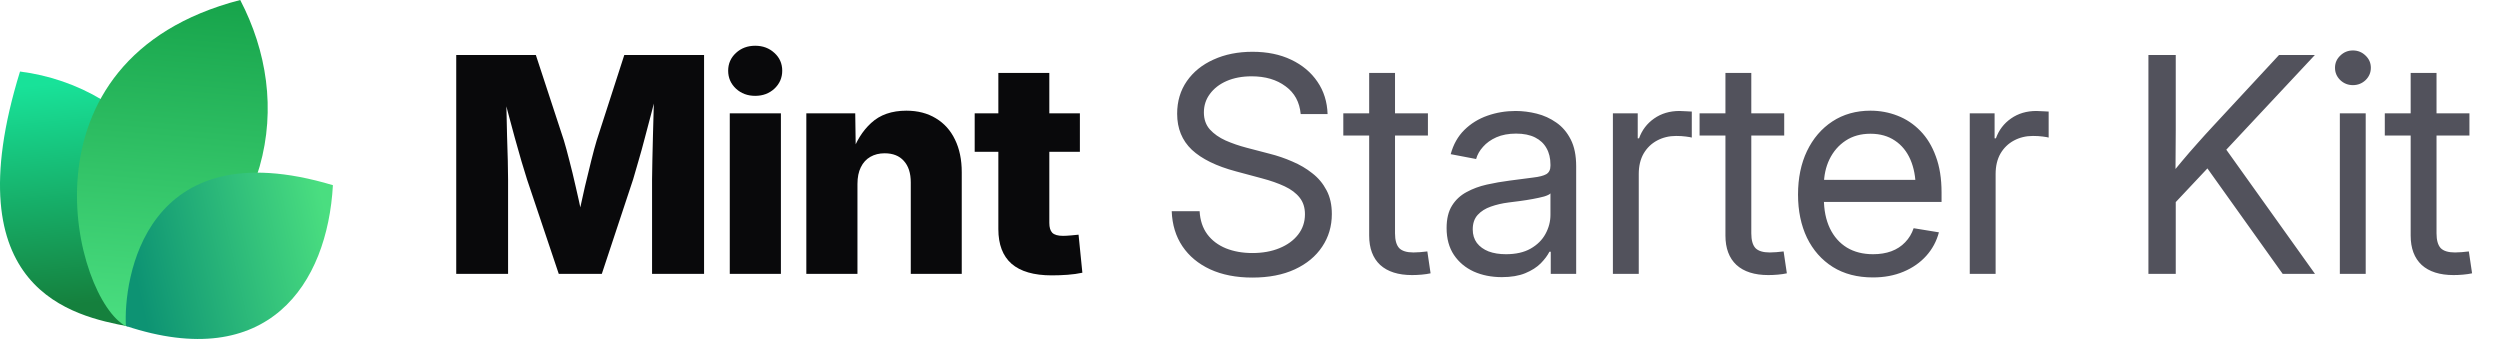
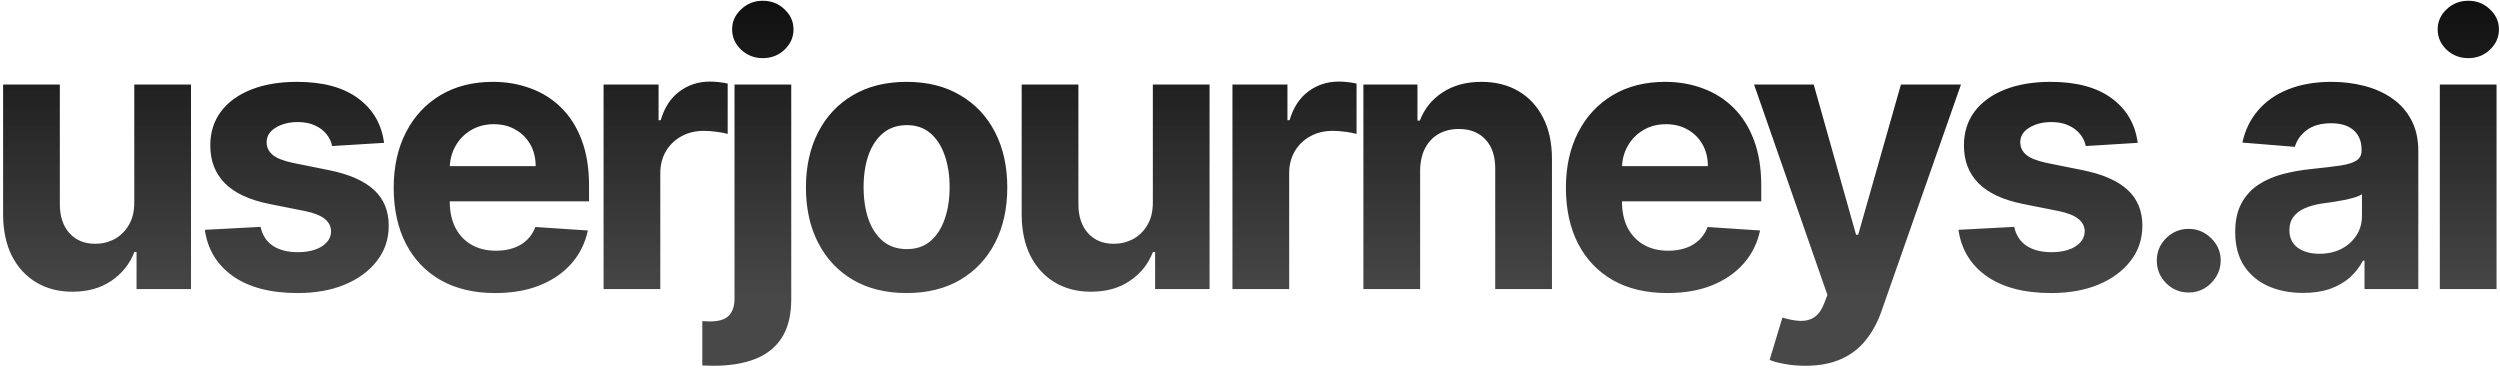
- <svg xmlns="http://www.w3.org/2000/svg" width="177" height="24" viewBox="0 0 177 24" fill="none">
-   <path d="M9.061 23.108C5.268 22.377 -3.391 20.627 1.417 5.064C9.634 6.099 16.973 14.064 9.061 23.108Z" fill="url(#paint0_linear_17557_2020)" />
-   <path d="M8.919 23.094C5.276 21.222 0.784 4.209 17.007 0C20.757 7.193 19.621 16.545 8.919 23.094Z" fill="url(#paint1_linear_17557_2020)" />
-   <path d="M8.914 23.079C8.735 19.882 10.159 9.085 23.57 13.111C23.181 20.123 18.984 26.418 8.914 23.079Z" fill="url(#paint2_linear_17557_2020)" />
-   <path d="M32.301 19.392V3.894H37.938L39.925 9.948C40.036 10.315 40.164 10.787 40.31 11.362C40.462 11.938 40.611 12.552 40.757 13.204C40.91 13.855 41.048 14.483 41.173 15.086C41.305 15.682 41.412 16.192 41.495 16.615H40.695C40.771 16.192 40.871 15.682 40.996 15.086C41.128 14.49 41.267 13.866 41.412 13.214C41.565 12.562 41.714 11.948 41.86 11.373C42.005 10.79 42.133 10.315 42.244 9.948L44.2 3.894H49.848V19.392H46.166V12.704C46.166 12.357 46.173 11.917 46.187 11.383C46.2 10.849 46.214 10.27 46.228 9.646C46.249 9.022 46.266 8.391 46.28 7.753C46.301 7.115 46.311 6.519 46.311 5.964H46.623C46.485 6.561 46.332 7.181 46.166 7.826C45.999 8.471 45.833 9.102 45.666 9.719C45.507 10.336 45.351 10.901 45.198 11.414C45.053 11.928 44.928 12.357 44.824 12.704L42.608 19.392H39.561L37.314 12.704C37.203 12.357 37.072 11.928 36.919 11.414C36.773 10.901 36.614 10.34 36.441 9.729C36.274 9.112 36.104 8.481 35.931 7.836C35.764 7.192 35.608 6.567 35.463 5.964H35.827C35.834 6.512 35.844 7.105 35.858 7.743C35.872 8.374 35.886 9.005 35.9 9.636C35.92 10.26 35.938 10.839 35.952 11.373C35.965 11.907 35.972 12.351 35.972 12.704V19.392H32.301ZM51.668 19.392V8.024H55.288V19.392H51.668ZM53.468 6.786C52.927 6.786 52.473 6.616 52.105 6.276C51.738 5.93 51.554 5.507 51.554 5.007C51.554 4.508 51.738 4.088 52.105 3.749C52.473 3.409 52.927 3.239 53.468 3.239C54.009 3.239 54.463 3.409 54.83 3.749C55.198 4.082 55.382 4.501 55.382 5.007C55.382 5.507 55.198 5.93 54.83 6.276C54.463 6.616 54.009 6.786 53.468 6.786ZM60.708 13.027V19.392H57.088V8.024H60.551L60.593 10.967H60.281C60.593 10.024 61.061 9.268 61.685 8.7C62.309 8.124 63.138 7.836 64.171 7.836C64.975 7.836 65.672 8.017 66.262 8.377C66.851 8.731 67.302 9.234 67.614 9.885C67.933 10.537 68.092 11.307 68.092 12.194V19.392H64.483V12.912C64.483 12.26 64.32 11.754 63.994 11.394C63.675 11.033 63.221 10.853 62.632 10.853C62.25 10.853 61.914 10.936 61.623 11.102C61.332 11.269 61.106 11.515 60.947 11.841C60.787 12.16 60.708 12.555 60.708 13.027ZM76.456 8.024V10.749H69.008V8.024H76.456ZM70.683 5.163H74.292V15.783C74.292 16.102 74.361 16.334 74.5 16.48C74.646 16.625 74.899 16.698 75.259 16.698C75.405 16.698 75.596 16.688 75.831 16.667C76.074 16.646 76.251 16.629 76.362 16.615L76.632 19.309C76.313 19.378 75.963 19.427 75.582 19.455C75.207 19.482 74.836 19.496 74.469 19.496C73.2 19.496 72.25 19.222 71.619 18.674C70.995 18.127 70.683 17.308 70.683 16.22V5.163Z" fill="#09090B" />
-   <path d="M88.667 19.652C87.523 19.652 86.528 19.458 85.682 19.07C84.843 18.681 84.188 18.137 83.716 17.437C83.245 16.736 82.992 15.908 82.957 14.951H84.933C84.968 15.596 85.148 16.14 85.474 16.584C85.8 17.021 86.24 17.354 86.795 17.582C87.35 17.804 87.974 17.915 88.667 17.915C89.388 17.915 90.026 17.801 90.581 17.572C91.143 17.343 91.583 17.024 91.902 16.615C92.228 16.199 92.391 15.717 92.391 15.169C92.391 14.698 92.266 14.306 92.017 13.994C91.767 13.675 91.413 13.408 90.956 13.193C90.498 12.978 89.954 12.787 89.323 12.621L87.502 12.132C86.123 11.765 85.082 11.255 84.382 10.603C83.689 9.944 83.342 9.095 83.342 8.055C83.342 7.174 83.571 6.404 84.028 5.746C84.486 5.087 85.117 4.577 85.921 4.217C86.726 3.849 87.645 3.666 88.678 3.666C89.718 3.666 90.63 3.853 91.413 4.227C92.204 4.602 92.824 5.122 93.275 5.787C93.726 6.446 93.965 7.209 93.993 8.076H92.089C92.013 7.23 91.656 6.574 91.018 6.11C90.387 5.638 89.586 5.403 88.615 5.403C87.95 5.403 87.36 5.513 86.847 5.735C86.341 5.957 85.946 6.262 85.661 6.651C85.377 7.032 85.235 7.469 85.235 7.961C85.235 8.447 85.377 8.849 85.661 9.168C85.946 9.48 86.317 9.74 86.774 9.948C87.232 10.149 87.724 10.319 88.251 10.457L89.884 10.884C90.439 11.023 90.977 11.206 91.496 11.435C92.023 11.657 92.495 11.934 92.911 12.267C93.334 12.593 93.67 12.995 93.92 13.474C94.17 13.945 94.294 14.504 94.294 15.149C94.294 16.015 94.066 16.788 93.608 17.468C93.157 18.148 92.512 18.681 91.673 19.07C90.834 19.458 89.832 19.652 88.667 19.652ZM101.097 8.024V9.594H95.106V8.024H101.097ZM96.937 5.163H98.767V16.521C98.767 17 98.865 17.347 99.059 17.562C99.26 17.77 99.6 17.874 100.078 17.874C100.21 17.874 100.366 17.867 100.546 17.853C100.733 17.832 100.903 17.815 101.056 17.801L101.285 19.351C101.097 19.392 100.886 19.423 100.65 19.444C100.414 19.465 100.189 19.475 99.974 19.475C98.996 19.475 98.244 19.236 97.717 18.758C97.197 18.272 96.937 17.579 96.937 16.677V5.163ZM106.33 19.621C105.595 19.621 104.932 19.489 104.343 19.226C103.754 18.955 103.285 18.564 102.939 18.05C102.592 17.53 102.419 16.896 102.419 16.147C102.419 15.495 102.547 14.965 102.804 14.556C103.06 14.146 103.403 13.828 103.833 13.599C104.263 13.363 104.742 13.186 105.269 13.068C105.796 12.95 106.333 12.857 106.881 12.787C107.574 12.69 108.132 12.617 108.555 12.569C108.978 12.52 109.287 12.441 109.481 12.33C109.675 12.212 109.772 12.014 109.772 11.737V11.654C109.772 11.203 109.679 10.815 109.492 10.489C109.311 10.163 109.041 9.91 108.68 9.729C108.32 9.549 107.872 9.459 107.338 9.459C106.805 9.459 106.34 9.546 105.945 9.719C105.556 9.892 105.241 10.118 104.998 10.395C104.755 10.665 104.593 10.953 104.509 11.258L102.71 10.915C102.897 10.222 103.22 9.65 103.677 9.199C104.135 8.748 104.679 8.412 105.31 8.19C105.941 7.968 106.607 7.857 107.307 7.857C107.8 7.857 108.295 7.92 108.795 8.044C109.301 8.169 109.765 8.381 110.188 8.679C110.611 8.97 110.951 9.369 111.208 9.875C111.464 10.374 111.593 11.005 111.593 11.768V19.392H109.793V17.822H109.7C109.568 18.085 109.363 18.359 109.086 18.643C108.809 18.921 108.444 19.153 107.994 19.34C107.543 19.527 106.988 19.621 106.33 19.621ZM106.621 17.998C107.321 17.998 107.904 17.867 108.368 17.603C108.84 17.333 109.19 16.986 109.419 16.563C109.654 16.133 109.772 15.682 109.772 15.211V13.692C109.703 13.769 109.554 13.841 109.325 13.911C109.096 13.973 108.829 14.032 108.524 14.088C108.226 14.143 107.921 14.192 107.609 14.233C107.304 14.275 107.033 14.309 106.798 14.337C106.354 14.393 105.938 14.49 105.549 14.628C105.168 14.76 104.86 14.954 104.624 15.211C104.388 15.467 104.27 15.811 104.27 16.241C104.27 16.615 104.367 16.934 104.561 17.198C104.762 17.461 105.04 17.662 105.393 17.801C105.747 17.933 106.156 17.998 106.621 17.998ZM114.193 19.392V8.024H115.951V9.792H116.045C116.253 9.209 116.61 8.741 117.116 8.388C117.622 8.034 118.219 7.857 118.905 7.857C119.058 7.857 119.217 7.864 119.384 7.878C119.55 7.885 119.682 7.892 119.779 7.899V9.74C119.716 9.719 119.578 9.695 119.363 9.667C119.155 9.639 118.922 9.625 118.666 9.625C118.174 9.625 117.726 9.733 117.324 9.948C116.922 10.163 116.603 10.471 116.367 10.874C116.138 11.276 116.024 11.758 116.024 12.319V19.392H114.193ZM126.322 8.024V9.594H120.33V8.024H126.322ZM122.161 5.163H123.992V16.521C123.992 17 124.089 17.347 124.283 17.562C124.484 17.77 124.824 17.874 125.302 17.874C125.434 17.874 125.59 17.867 125.77 17.853C125.958 17.832 126.127 17.815 126.28 17.801L126.509 19.351C126.322 19.392 126.11 19.423 125.874 19.444C125.639 19.465 125.413 19.475 125.198 19.475C124.221 19.475 123.468 19.236 122.941 18.758C122.421 18.272 122.161 17.579 122.161 16.677V5.163ZM132.604 19.642C131.502 19.642 130.555 19.396 129.765 18.903C128.974 18.404 128.364 17.714 127.934 16.834C127.511 15.946 127.3 14.927 127.3 13.775C127.3 12.611 127.511 11.584 127.934 10.697C128.364 9.802 128.964 9.102 129.734 8.596C130.51 8.089 131.408 7.836 132.428 7.836C133.1 7.836 133.738 7.954 134.341 8.19C134.952 8.426 135.489 8.783 135.954 9.261C136.425 9.74 136.793 10.343 137.056 11.071C137.327 11.792 137.462 12.645 137.462 13.63V14.296H128.433V12.735H136.463L135.631 13.297C135.631 12.541 135.506 11.876 135.257 11.3C135.007 10.725 134.643 10.277 134.165 9.958C133.686 9.632 133.107 9.469 132.428 9.469C131.748 9.469 131.162 9.632 130.67 9.958C130.177 10.284 129.796 10.725 129.526 11.279C129.262 11.827 129.13 12.441 129.13 13.12V14.046C129.13 14.864 129.273 15.572 129.557 16.168C129.841 16.757 130.243 17.211 130.763 17.53C131.283 17.842 131.901 17.998 132.615 17.998C133.093 17.998 133.523 17.929 133.905 17.79C134.293 17.645 134.619 17.433 134.882 17.156C135.153 16.879 135.354 16.546 135.486 16.157L137.275 16.449C137.108 17.08 136.81 17.634 136.38 18.113C135.95 18.591 135.413 18.966 134.768 19.236C134.123 19.507 133.402 19.642 132.604 19.642ZM139.459 19.392V8.024H141.217V9.792H141.311C141.519 9.209 141.876 8.741 142.382 8.388C142.888 8.034 143.485 7.857 144.171 7.857C144.324 7.857 144.483 7.864 144.649 7.878C144.816 7.885 144.948 7.892 145.045 7.899V9.74C144.982 9.719 144.844 9.695 144.629 9.667C144.421 9.639 144.188 9.625 143.932 9.625C143.439 9.625 142.992 9.733 142.59 9.948C142.188 10.163 141.869 10.471 141.633 10.874C141.404 11.276 141.29 11.758 141.29 12.319V19.392H139.459ZM153.429 14.961V12.715C153.783 12.257 154.136 11.82 154.49 11.404C154.844 10.981 155.204 10.565 155.572 10.156C155.939 9.74 156.314 9.327 156.695 8.918L161.355 3.894H163.893L157.277 10.967H157.184L153.429 14.961ZM152.108 19.392V3.894H154.043V9.241L154.022 12.559L154.043 13.505V19.392H152.108ZM161.615 19.392L155.967 11.477L157.173 9.969L163.903 19.392H161.615ZM165.661 19.392V8.024H167.492V19.392H165.661ZM166.587 6.027C166.24 6.027 165.942 5.909 165.692 5.673C165.443 5.43 165.318 5.139 165.318 4.799C165.318 4.459 165.443 4.172 165.692 3.936C165.942 3.693 166.24 3.572 166.587 3.572C166.934 3.572 167.232 3.693 167.482 3.936C167.731 4.172 167.856 4.459 167.856 4.799C167.856 5.139 167.731 5.43 167.482 5.673C167.232 5.909 166.934 6.027 166.587 6.027ZM174.836 8.024V9.594H168.844V8.024H174.836ZM170.675 5.163H172.506V16.521C172.506 17 172.603 17.347 172.797 17.562C172.998 17.77 173.338 17.874 173.816 17.874C173.948 17.874 174.104 17.867 174.284 17.853C174.472 17.832 174.641 17.815 174.794 17.801L175.023 19.351C174.836 19.392 174.624 19.423 174.388 19.444C174.153 19.465 173.927 19.475 173.712 19.475C172.735 19.475 171.982 19.236 171.455 18.758C170.935 18.272 170.675 17.579 170.675 16.677V5.163Z" fill="#52525C" />
+ <svg xmlns="http://www.w3.org/2000/svg" width="640" height="94" viewBox="0 0 640 94" fill="none">
+   <path d="M34.375 51.705V21.636H48.898V74H34.955V64.489H34.409C33.227 67.557 31.261 70.023 28.511 71.886C25.784 73.75 22.454 74.682 18.523 74.682C15.023 74.682 11.943 73.886 9.284 72.296C6.625 70.704 4.545 68.443 3.045 65.511C1.568 62.58 0.818 59.068 0.795 54.977V21.636H15.318V52.386C15.341 55.477 16.171 57.92 17.807 59.716C19.443 61.511 21.636 62.409 24.386 62.409C26.136 62.409 27.773 62.011 29.296 61.216C30.818 60.398 32.045 59.193 32.977 57.602C33.932 56.011 34.398 54.045 34.375 51.705ZM98.322 36.568L85.027 37.386C84.8 36.25 84.311 35.227 83.561 34.318C82.811 33.386 81.822 32.648 80.595 32.102C79.391 31.534 77.947 31.25 76.266 31.25C74.016 31.25 72.118 31.727 70.572 32.682C69.027 33.614 68.254 34.864 68.254 36.432C68.254 37.682 68.754 38.739 69.754 39.602C70.754 40.466 72.47 41.159 74.902 41.682L84.379 43.591C89.47 44.636 93.266 46.318 95.766 48.636C98.266 50.955 99.516 54 99.516 57.773C99.516 61.205 98.504 64.216 96.481 66.807C94.481 69.398 91.731 71.421 88.231 72.875C84.754 74.307 80.743 75.023 76.197 75.023C69.266 75.023 63.743 73.579 59.629 70.693C55.538 67.784 53.141 63.83 52.436 58.83L66.72 58.08C67.152 60.193 68.197 61.807 69.856 62.92C71.516 64.011 73.641 64.557 76.231 64.557C78.777 64.557 80.822 64.068 82.368 63.091C83.936 62.091 84.731 60.807 84.754 59.239C84.731 57.92 84.175 56.841 83.084 56C81.993 55.136 80.311 54.477 78.038 54.023L68.97 52.216C63.856 51.193 60.05 49.42 57.55 46.898C55.072 44.375 53.834 41.159 53.834 37.25C53.834 33.886 54.743 30.989 56.561 28.557C58.402 26.125 60.981 24.25 64.3 22.932C67.641 21.614 71.55 20.954 76.027 20.954C82.641 20.954 87.845 22.352 91.641 25.148C95.459 27.943 97.686 31.75 98.322 36.568ZM126.764 75.023C121.378 75.023 116.741 73.932 112.855 71.75C108.991 69.546 106.014 66.432 103.923 62.409C101.832 58.364 100.787 53.58 100.787 48.057C100.787 42.67 101.832 37.943 103.923 33.875C106.014 29.807 108.957 26.636 112.753 24.364C116.571 22.091 121.048 20.954 126.185 20.954C129.639 20.954 132.855 21.511 135.832 22.625C138.832 23.716 141.446 25.364 143.673 27.568C145.923 29.773 147.673 32.545 148.923 35.886C150.173 39.205 150.798 43.091 150.798 47.545V51.534H106.582V42.534H137.128C137.128 40.443 136.673 38.591 135.764 36.977C134.855 35.364 133.594 34.102 131.98 33.193C130.389 32.261 128.537 31.796 126.423 31.796C124.219 31.796 122.264 32.307 120.56 33.33C118.878 34.33 117.56 35.682 116.605 37.386C115.65 39.068 115.162 40.943 115.139 43.011V51.568C115.139 54.159 115.616 56.398 116.571 58.284C117.548 60.17 118.923 61.625 120.696 62.648C122.469 63.67 124.571 64.182 127.003 64.182C128.616 64.182 130.094 63.955 131.435 63.5C132.775 63.045 133.923 62.364 134.878 61.455C135.832 60.545 136.56 59.432 137.06 58.114L150.491 59C149.81 62.227 148.412 65.046 146.298 67.454C144.207 69.841 141.503 71.704 138.185 73.046C134.889 74.364 131.082 75.023 126.764 75.023ZM154.515 74V21.636H168.595V30.773H169.14C170.095 27.523 171.697 25.068 173.947 23.409C176.197 21.727 178.788 20.886 181.72 20.886C182.447 20.886 183.231 20.932 184.072 21.023C184.913 21.114 185.652 21.239 186.288 21.398V34.284C185.606 34.08 184.663 33.898 183.459 33.739C182.254 33.58 181.152 33.5 180.152 33.5C178.015 33.5 176.106 33.966 174.425 34.898C172.765 35.807 171.447 37.08 170.47 38.716C169.515 40.352 169.038 42.239 169.038 44.375V74H154.515ZM188.037 21.636H202.559V76.591C202.559 80.636 201.764 83.909 200.173 86.409C198.582 88.909 196.298 90.739 193.321 91.898C190.366 93.057 186.832 93.636 182.719 93.636C182.219 93.636 181.741 93.625 181.287 93.602C180.809 93.602 180.309 93.591 179.787 93.568V82.216C180.173 82.239 180.514 82.25 180.809 82.25C181.082 82.273 181.378 82.284 181.696 82.284C184.037 82.284 185.673 81.784 186.605 80.784C187.559 79.807 188.037 78.329 188.037 76.352V21.636ZM195.264 14.886C193.128 14.886 191.287 14.171 189.741 12.739C188.196 11.284 187.423 9.545 187.423 7.523C187.423 5.523 188.196 3.807 189.741 2.375C191.287 0.92 193.128 0.193 195.264 0.193C197.446 0.193 199.298 0.92 200.821 2.375C202.366 3.807 203.139 5.523 203.139 7.523C203.139 9.545 202.366 11.284 200.821 12.739C199.298 14.171 197.446 14.886 195.264 14.886ZM232.092 75.023C226.797 75.023 222.217 73.898 218.353 71.648C214.512 69.375 211.547 66.216 209.456 62.17C207.365 58.102 206.319 53.386 206.319 48.023C206.319 42.614 207.365 37.886 209.456 33.841C211.547 29.773 214.512 26.614 218.353 24.364C222.217 22.091 226.797 20.954 232.092 20.954C237.387 20.954 241.956 22.091 245.797 24.364C249.66 26.614 252.637 29.773 254.728 33.841C256.819 37.886 257.865 42.614 257.865 48.023C257.865 53.386 256.819 58.102 254.728 62.17C252.637 66.216 249.66 69.375 245.797 71.648C241.956 73.898 237.387 75.023 232.092 75.023ZM232.16 63.773C234.569 63.773 236.581 63.091 238.194 61.727C239.808 60.341 241.024 58.455 241.842 56.068C242.683 53.682 243.103 50.966 243.103 47.92C243.103 44.875 242.683 42.159 241.842 39.773C241.024 37.386 239.808 35.5 238.194 34.114C236.581 32.727 234.569 32.034 232.16 32.034C229.728 32.034 227.683 32.727 226.024 34.114C224.387 35.5 223.149 37.386 222.308 39.773C221.49 42.159 221.081 44.875 221.081 47.92C221.081 50.966 221.49 53.682 222.308 56.068C223.149 58.455 224.387 60.341 226.024 61.727C227.683 63.091 229.728 63.773 232.16 63.773ZM295.128 51.705V21.636H309.65V74H295.707V64.489H295.162C293.98 67.557 292.014 70.023 289.264 71.886C286.537 73.75 283.207 74.682 279.275 74.682C275.775 74.682 272.696 73.886 270.037 72.296C267.378 70.704 265.298 68.443 263.798 65.511C262.321 62.58 261.571 59.068 261.548 54.977V21.636H276.071V52.386C276.093 55.477 276.923 57.92 278.559 59.716C280.196 61.511 282.389 62.409 285.139 62.409C286.889 62.409 288.525 62.011 290.048 61.216C291.571 60.398 292.798 59.193 293.73 57.602C294.684 56.011 295.15 54.045 295.128 51.705ZM315.507 74V21.636H329.586V30.773H330.132C331.086 27.523 332.689 25.068 334.939 23.409C337.189 21.727 339.779 20.886 342.711 20.886C343.439 20.886 344.223 20.932 345.064 21.023C345.904 21.114 346.643 21.239 347.279 21.398V34.284C346.598 34.08 345.654 33.898 344.45 33.739C343.245 33.58 342.143 33.5 341.143 33.5C339.007 33.5 337.098 33.966 335.416 34.898C333.757 35.807 332.439 37.08 331.461 38.716C330.507 40.352 330.029 42.239 330.029 44.375V74H315.507ZM363.551 43.727V74H349.028V21.636H362.869V30.875H363.482C364.642 27.829 366.585 25.421 369.312 23.648C372.039 21.852 375.346 20.954 379.232 20.954C382.869 20.954 386.039 21.75 388.744 23.341C391.448 24.932 393.551 27.204 395.051 30.159C396.551 33.091 397.301 36.591 397.301 40.659V74H382.778V43.25C382.801 40.045 381.982 37.545 380.323 35.75C378.664 33.932 376.38 33.023 373.471 33.023C371.517 33.023 369.789 33.443 368.289 34.284C366.812 35.125 365.653 36.352 364.812 37.966C363.994 39.557 363.573 41.477 363.551 43.727ZM426.85 75.023C421.464 75.023 416.828 73.932 412.941 71.75C409.078 69.546 406.1 66.432 404.009 62.409C401.919 58.364 400.873 53.58 400.873 48.057C400.873 42.67 401.919 37.943 404.009 33.875C406.1 29.807 409.044 26.636 412.839 24.364C416.657 22.091 421.134 20.954 426.271 20.954C429.725 20.954 432.941 21.511 435.919 22.625C438.919 23.716 441.532 25.364 443.759 27.568C446.009 29.773 447.759 32.545 449.009 35.886C450.259 39.205 450.884 43.091 450.884 47.545V51.534H406.669V42.534H437.214C437.214 40.443 436.759 38.591 435.85 36.977C434.941 35.364 433.68 34.102 432.066 33.193C430.475 32.261 428.623 31.796 426.509 31.796C424.305 31.796 422.35 32.307 420.646 33.33C418.964 34.33 417.646 35.682 416.691 37.386C415.737 39.068 415.248 40.943 415.225 43.011V51.568C415.225 54.159 415.703 56.398 416.657 58.284C417.634 60.17 419.009 61.625 420.782 62.648C422.555 63.67 424.657 64.182 427.089 64.182C428.703 64.182 430.18 63.955 431.521 63.5C432.862 63.045 434.009 62.364 434.964 61.455C435.919 60.545 436.646 59.432 437.146 58.114L450.578 59C449.896 62.227 448.498 65.046 446.384 67.454C444.294 69.841 441.589 71.704 438.271 73.046C434.975 74.364 431.169 75.023 426.85 75.023ZM462.161 93.636C460.32 93.636 458.593 93.489 456.98 93.193C455.389 92.921 454.07 92.568 453.025 92.136L456.298 81.296C458.002 81.818 459.536 82.102 460.9 82.148C462.286 82.193 463.48 81.875 464.48 81.193C465.502 80.511 466.332 79.352 466.968 77.716L467.82 75.5L449.036 21.636H464.309L475.15 60.091H475.695L486.639 21.636H502.014L481.661 79.659C480.684 82.477 479.355 84.932 477.673 87.023C476.014 89.136 473.911 90.761 471.366 91.898C468.82 93.057 465.752 93.636 462.161 93.636ZM547.254 36.568L533.958 37.386C533.731 36.25 533.242 35.227 532.492 34.318C531.742 33.386 530.754 32.648 529.526 32.102C528.322 31.534 526.879 31.25 525.197 31.25C522.947 31.25 521.049 31.727 519.504 32.682C517.958 33.614 517.185 34.864 517.185 36.432C517.185 37.682 517.685 38.739 518.685 39.602C519.685 40.466 521.401 41.159 523.833 41.682L533.31 43.591C538.401 44.636 542.197 46.318 544.697 48.636C547.197 50.955 548.447 54 548.447 57.773C548.447 61.205 547.435 64.216 545.413 66.807C543.413 69.398 540.663 71.421 537.163 72.875C533.685 74.307 529.674 75.023 525.129 75.023C518.197 75.023 512.674 73.579 508.56 70.693C504.47 67.784 502.072 63.83 501.367 58.83L515.651 58.08C516.083 60.193 517.129 61.807 518.788 62.92C520.447 64.011 522.572 64.557 525.163 64.557C527.708 64.557 529.754 64.068 531.299 63.091C532.867 62.091 533.663 60.807 533.685 59.239C533.663 57.92 533.106 56.841 532.015 56C530.924 55.136 529.242 54.477 526.97 54.023L517.901 52.216C512.788 51.193 508.981 49.42 506.481 46.898C504.004 44.375 502.765 41.159 502.765 37.25C502.765 33.886 503.674 30.989 505.492 28.557C507.333 26.125 509.913 24.25 513.231 22.932C516.572 21.614 520.481 20.954 524.958 20.954C531.572 20.954 536.776 22.352 540.572 25.148C544.39 27.943 546.617 31.75 547.254 36.568ZM560.32 74.886C558.07 74.886 556.139 74.091 554.525 72.5C552.934 70.886 552.139 68.954 552.139 66.704C552.139 64.477 552.934 62.568 554.525 60.977C556.139 59.386 558.07 58.591 560.32 58.591C562.502 58.591 564.411 59.386 566.048 60.977C567.684 62.568 568.502 64.477 568.502 66.704C568.502 68.204 568.116 69.579 567.343 70.829C566.593 72.057 565.604 73.046 564.377 73.796C563.15 74.523 561.798 74.886 560.32 74.886ZM589.597 74.989C586.256 74.989 583.279 74.409 580.665 73.25C578.052 72.068 575.984 70.329 574.461 68.034C572.961 65.716 572.211 62.83 572.211 59.375C572.211 56.466 572.745 54.023 573.813 52.045C574.881 50.068 576.336 48.477 578.177 47.273C580.018 46.068 582.109 45.159 584.45 44.545C586.813 43.932 589.29 43.5 591.881 43.25C594.927 42.932 597.381 42.636 599.245 42.364C601.109 42.068 602.461 41.636 603.302 41.068C604.143 40.5 604.563 39.659 604.563 38.545V38.341C604.563 36.182 603.881 34.511 602.518 33.33C601.177 32.148 599.268 31.557 596.79 31.557C594.177 31.557 592.097 32.136 590.552 33.295C589.006 34.432 587.984 35.864 587.484 37.591L574.052 36.5C574.734 33.318 576.075 30.568 578.075 28.25C580.075 25.909 582.654 24.114 585.813 22.864C588.995 21.591 592.677 20.954 596.859 20.954C599.768 20.954 602.552 21.296 605.211 21.977C607.893 22.659 610.268 23.716 612.336 25.148C614.427 26.579 616.075 28.421 617.279 30.671C618.484 32.898 619.086 35.568 619.086 38.682V74H605.313V66.739H604.904C604.063 68.375 602.938 69.818 601.529 71.068C600.12 72.296 598.427 73.261 596.45 73.966C594.472 74.648 592.188 74.989 589.597 74.989ZM593.756 64.966C595.893 64.966 597.779 64.546 599.415 63.705C601.052 62.841 602.336 61.682 603.268 60.227C604.2 58.773 604.665 57.125 604.665 55.284V49.727C604.211 50.023 603.586 50.295 602.79 50.545C602.018 50.773 601.143 50.989 600.165 51.193C599.188 51.375 598.211 51.545 597.234 51.705C596.256 51.841 595.37 51.966 594.575 52.08C592.87 52.33 591.381 52.727 590.109 53.273C588.836 53.818 587.847 54.557 587.143 55.489C586.438 56.398 586.086 57.534 586.086 58.898C586.086 60.875 586.802 62.386 588.234 63.432C589.688 64.454 591.529 64.966 593.756 64.966ZM624.593 74V21.636H639.116V74H624.593ZM631.888 14.886C629.729 14.886 627.877 14.171 626.332 12.739C624.809 11.284 624.047 9.545 624.047 7.523C624.047 5.523 624.809 3.807 626.332 2.375C627.877 0.92 629.729 0.193 631.888 0.193C634.047 0.193 635.888 0.92 637.411 2.375C638.957 3.807 639.729 5.523 639.729 7.523C639.729 9.545 638.957 11.284 637.411 12.739C635.888 14.171 634.047 14.886 631.888 14.886Z" fill="url(#paint0_linear_623_42)" />
  <defs>
-     <linearGradient id="paint0_linear_17557_2020" x1="3.776" y1="5.916" x2="5.232" y2="21.559" gradientUnits="userSpaceOnUse">
-       <stop stop-color="#18E299" />
-       <stop offset="1" stop-color="#15803D" />
-     </linearGradient>
-     <linearGradient id="paint1_linear_17557_2020" x1="12.171" y1="-0.718" x2="10.19" y2="22.983" gradientUnits="userSpaceOnUse">
-       <stop stop-color="#16A34A" />
-       <stop offset="1" stop-color="#4ADE80" />
-     </linearGradient>
-     <linearGradient id="paint2_linear_17557_2020" x1="23.133" y1="15.353" x2="9.338" y2="18.52" gradientUnits="userSpaceOnUse">
-       <stop stop-color="#4ADE80" />
-       <stop offset="1" stop-color="#0D9373" />
+     <linearGradient id="paint0_linear_623_42" x1="320" y1="-19" x2="320" y2="97" gradientUnits="userSpaceOnUse">
+       <stop />
+       <stop offset="0.822" stop-color="#1A1A1A" stop-opacity="0.8" />
    </linearGradient>
  </defs>
</svg>
